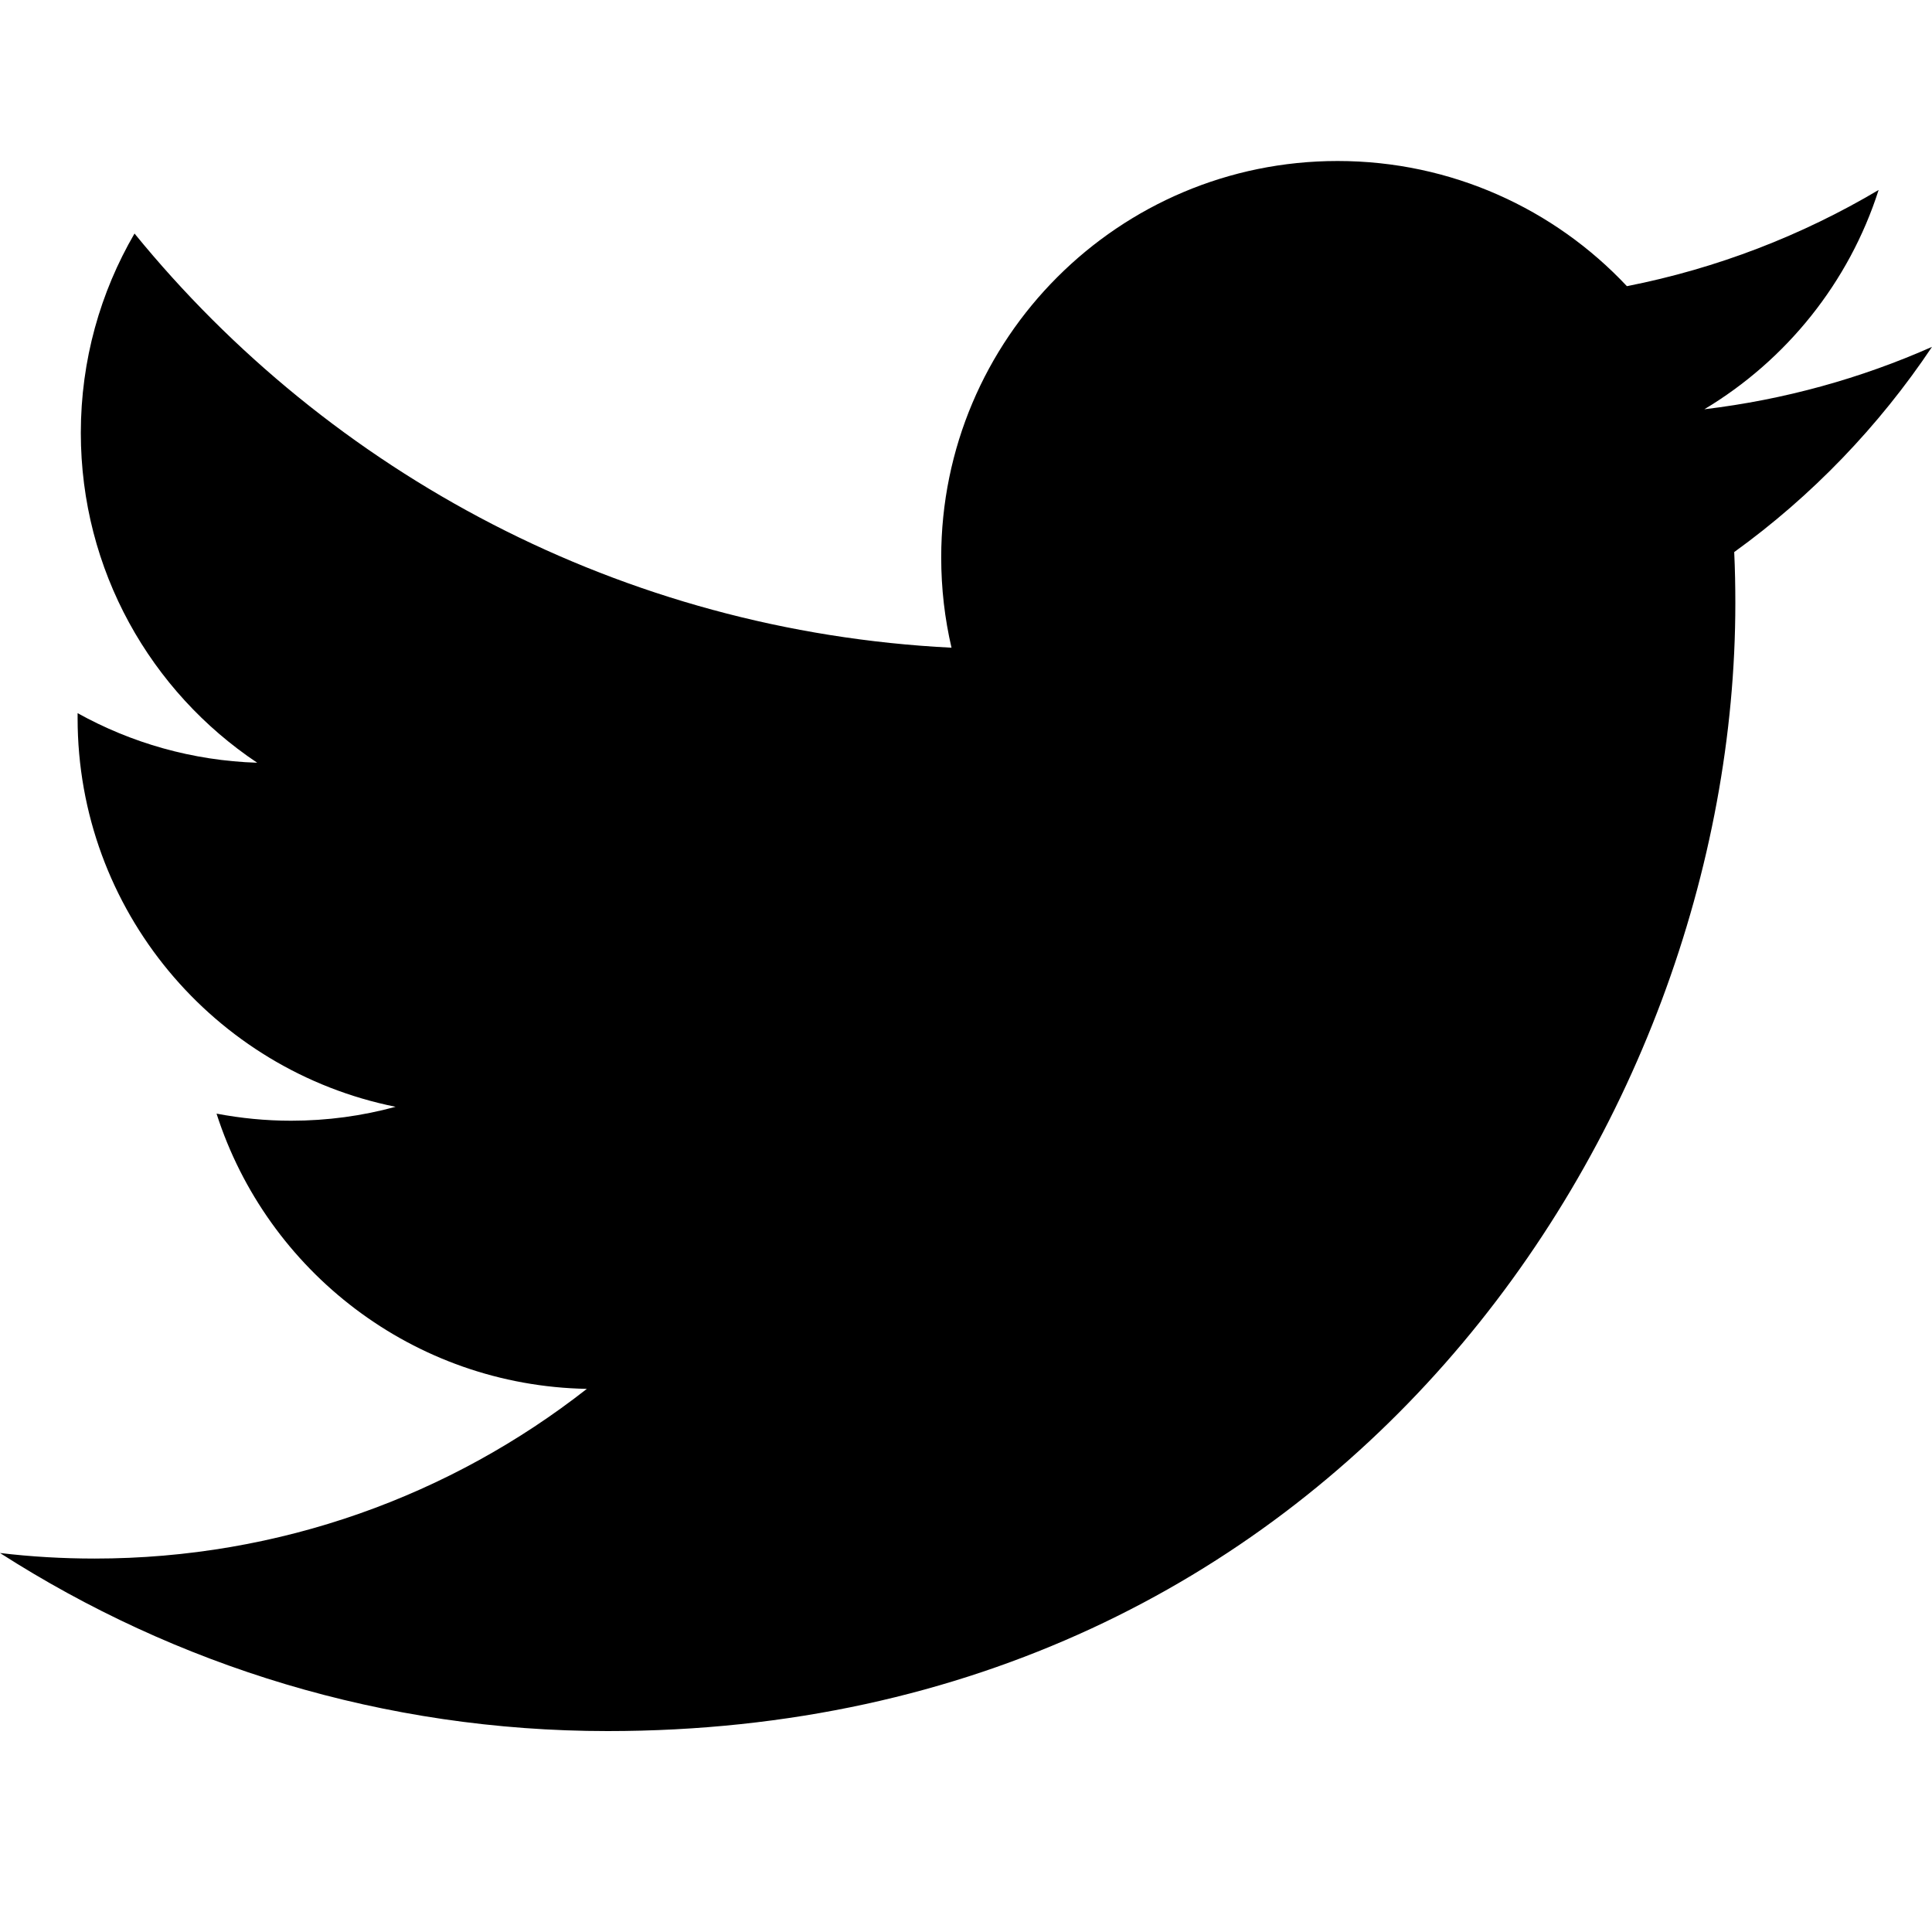
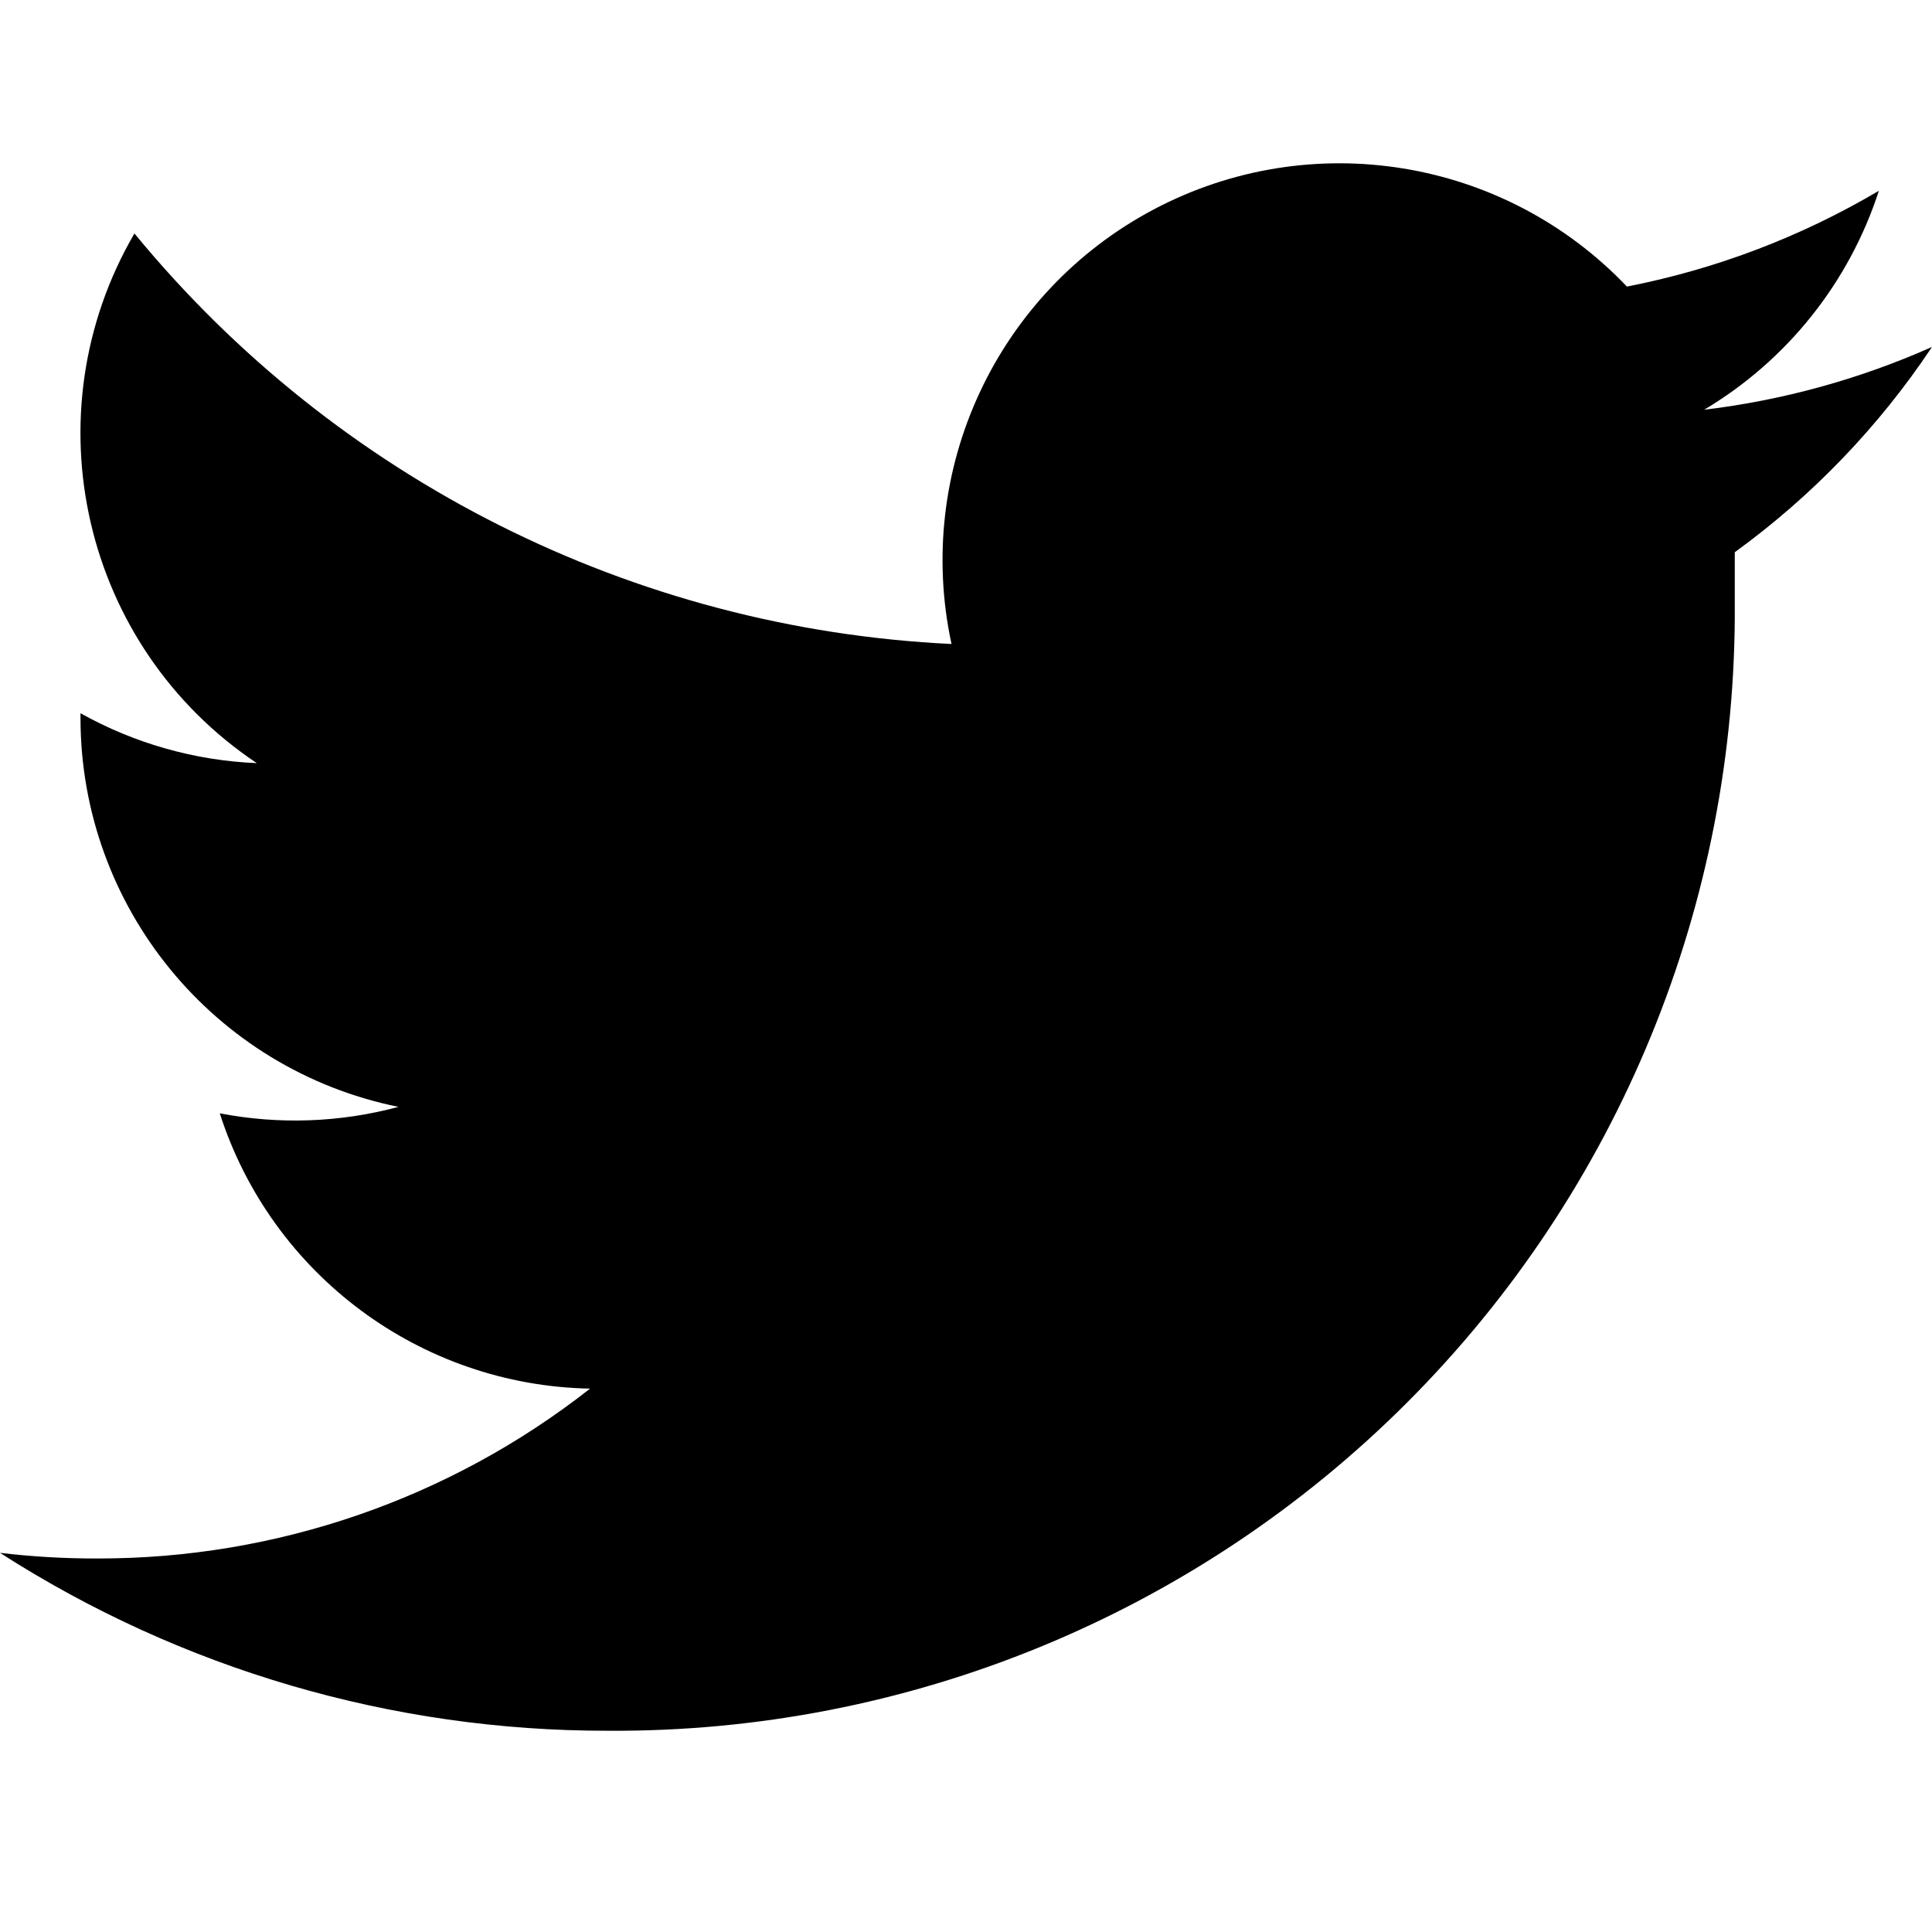
- <svg xmlns="http://www.w3.org/2000/svg" width="24px" height="24px" viewBox="0 0 24 24" version="1.1">
-   <defs />
-   <g id="Page-1" stroke="none" stroke-width="1" fill="none" fill-rule="evenodd">
-     <g id="twitter" fill="currentColor">
-       <path d="M24,4.309 C23.117,4.7 22.168,4.965 21.172,5.084 C22.189,4.475 22.969,3.51 23.337,2.36 C22.386,2.924 21.332,3.334 20.21,3.555 C19.312,2.598 18.032,2 16.616,2 C13.897,2 11.692,4.205 11.692,6.924 C11.692,7.31 11.736,7.686 11.82,8.046 C7.727,7.841 4.099,5.88 1.671,2.901 C1.247,3.629 1.004,4.474 1.004,5.377 C1.004,7.085 1.873,8.592 3.195,9.475 C2.387,9.449 1.628,9.228 0.964,8.859 C0.964,8.88 0.964,8.9 0.964,8.921 C0.964,11.307 2.661,13.297 4.914,13.749 C4.501,13.862 4.066,13.922 3.616,13.922 C3.299,13.922 2.991,13.891 2.69,13.834 C3.317,15.79 5.135,17.213 7.29,17.253 C5.605,18.574 3.481,19.361 1.175,19.361 C0.777,19.361 0.385,19.338 0,19.292 C2.179,20.689 4.767,21.504 7.548,21.504 C16.605,21.504 21.557,14.001 21.557,7.495 C21.557,7.281 21.553,7.069 21.543,6.858 C22.505,6.164 23.34,5.296 24,4.309" id="bird" />
-     </g>
-   </g>
+ <svg xmlns="http://www.w3.org/2000/svg" viewBox="0 0 24 24">
+   <path d="M24,4.31a9.85,9.85,0,0,1-2.83.78,4.94,4.94,0,0,0,2.17-2.72,9.86,9.86,0,0,1-3.13,1.19A4.93,4.93,0,0,0,11.82,8,14,14,0,0,1,1.67,2.9,4.93,4.93,0,0,0,3.19,9.48,4.9,4.9,0,0,1,1,8.86V8.92a4.93,4.93,0,0,0,3.95,4.83,4.94,4.94,0,0,1-2.22.08,4.93,4.93,0,0,0,4.6,3.42,9.88,9.88,0,0,1-6.12,2.11A10,10,0,0,1,0,19.29,13.94,13.94,0,0,0,7.55,21.5a13.91,13.91,0,0,0,14-14q0-.32,0-0.64A10,10,0,0,0,24,4.31" />
</svg>
